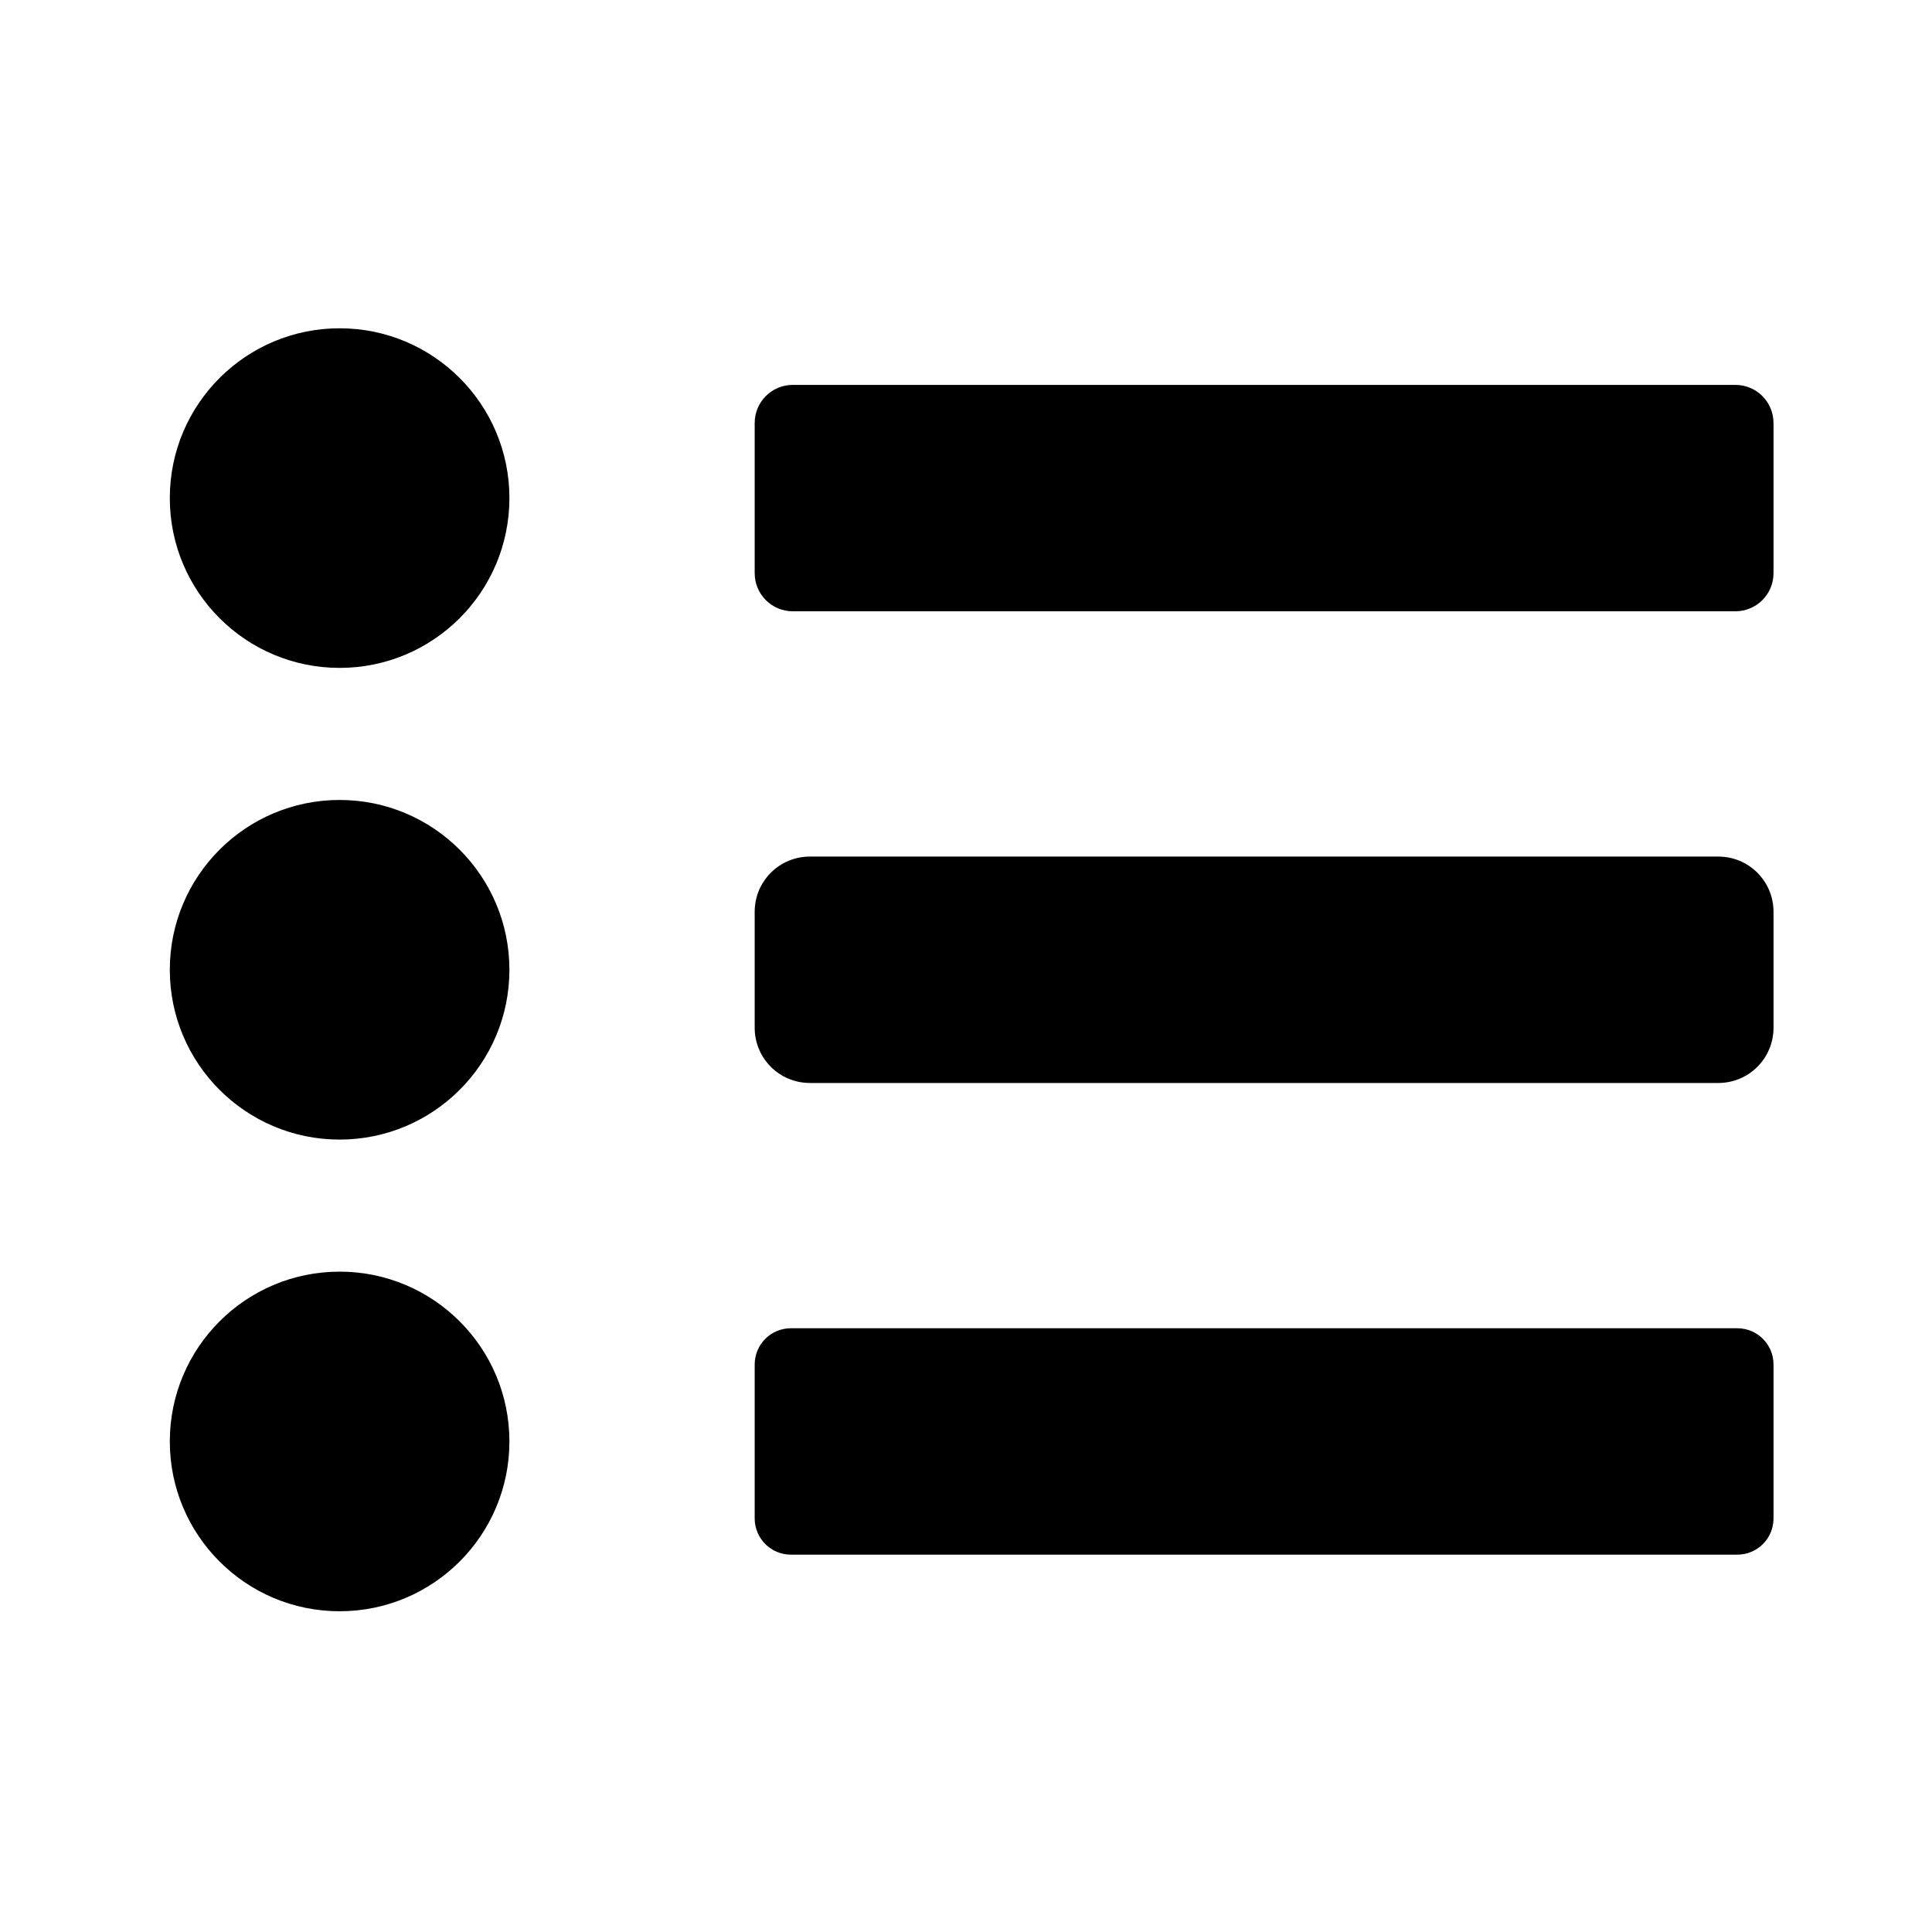
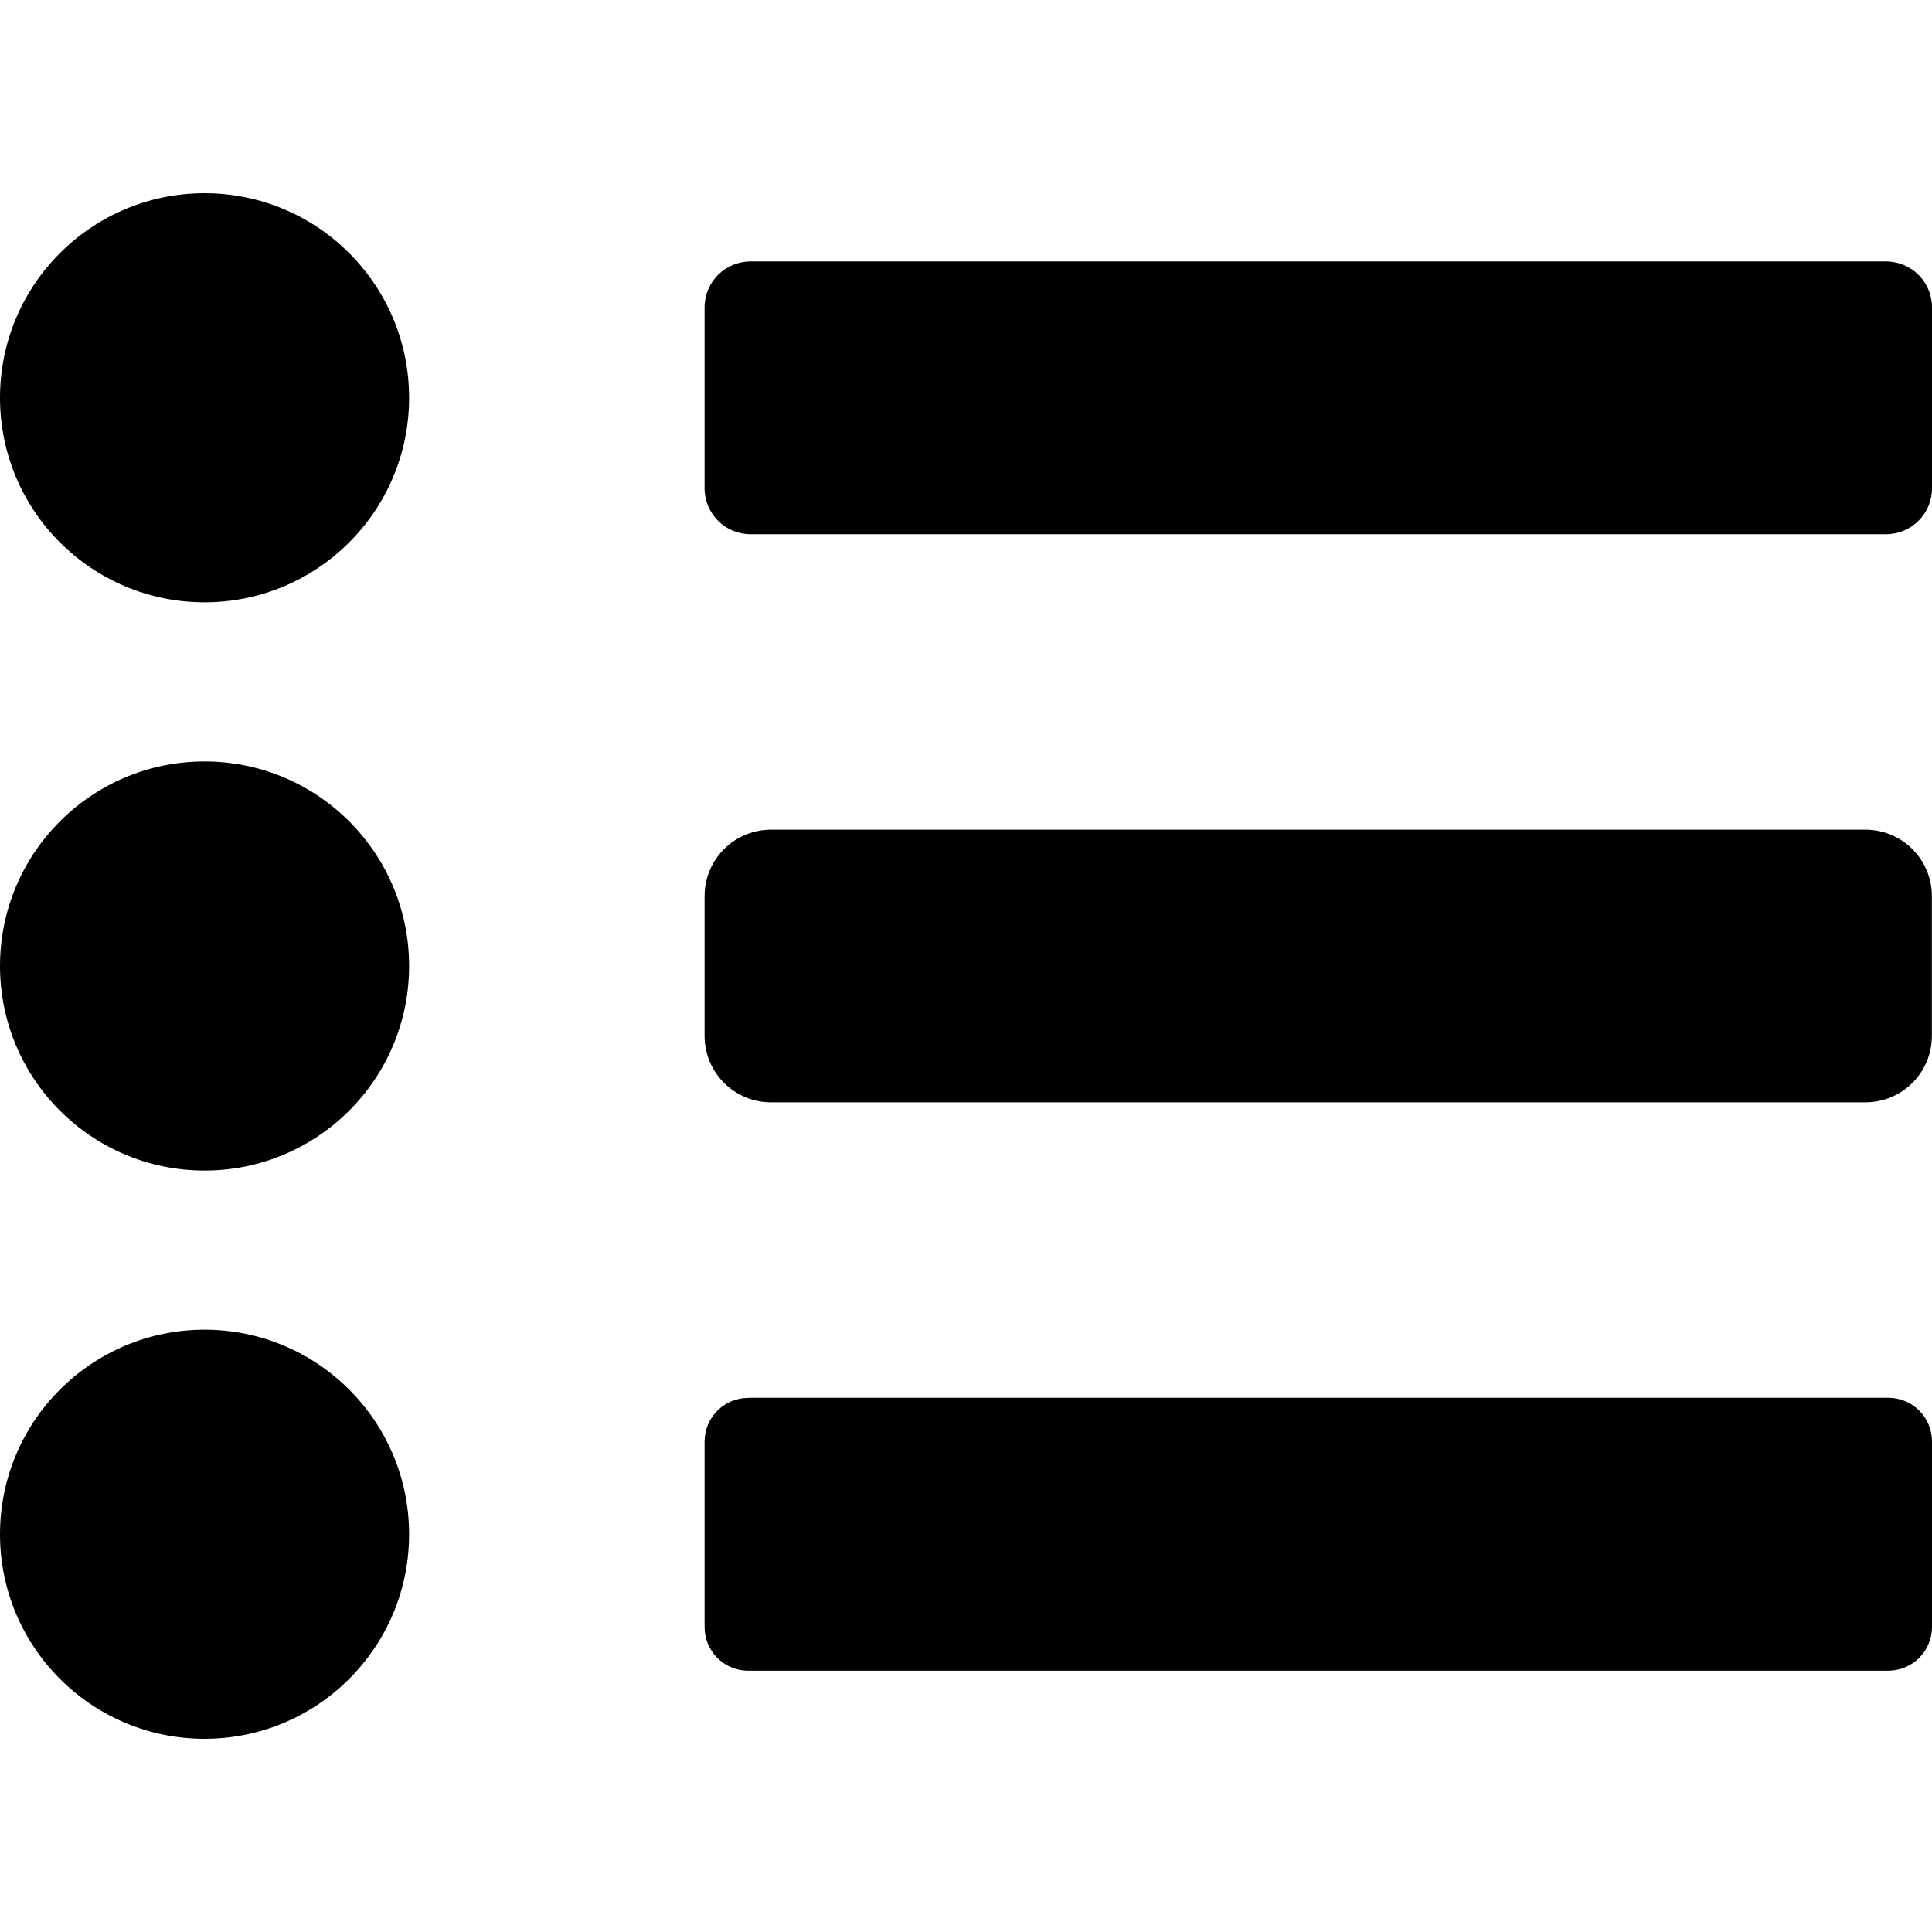
- <svg xmlns="http://www.w3.org/2000/svg" version="1.1" id="ul" x="0px" y="0px" width="100%" height="100%" viewBox="0 0 512 512" style="enable-background:new 0 0 512 512;" xml:space="preserve">
+ <svg xmlns="http://www.w3.org/2000/svg" id="ul" width="100%" height="100%" viewBox="0 0 16 16" xml:space="preserve">
  <defs id="defs7" />
-   <path fill="currentColor" d="M 90 87 A 45 45 0 0 0 45 132 A 45 45 0 0 0 90 177 A 45 45 0 0 0 135 132 A 45 45 0 0 0 90 87 z M 210.117 102 C 204.512 102 200 106.512 200 112.117 L 200 151.883 C 200 157.488 204.512 162 210.117 162 L 459.883 162 C 465.488 162 470 157.488 470 151.883 L 470 112.117 C 470 106.512 465.488 102 459.883 102 L 210.117 102 z M 90 212 A 45 45 0 0 0 45 257 A 45 45 0 0 0 90 302 A 45 45 0 0 0 135 257 A 45 45 0 0 0 90 212 z M 214.643 227 C 206.531 227 200 233.531 200 241.643 L 200 272.357 C 200 280.469 206.531 287 214.643 287 L 455.357 287 C 463.469 287 470 280.469 470 272.357 L 470 241.643 C 470 233.531 463.469 227 455.357 227 L 214.643 227 z M 90 337 A 45 45 0 0 0 45 382 A 45 45 0 0 0 90 427 A 45 45 0 0 0 135 382 A 45 45 0 0 0 90 337 z M 209.613 352 C 204.288 352 200 356.288 200 361.613 L 200 402.387 C 200 407.712 204.288 412 209.613 412 L 460.387 412 C 465.712 412 470 407.712 470 402.387 L 470 361.613 C 470 356.288 465.712 352 460.387 352 L 209.613 352 z " id="rect3335" />
+   <path d="M 1.694,1.6 A 1.694,1.694 0 0 0 1.0000002e-7,3.294 1.694,1.694 0 0 0 1.694,4.988 1.694,1.694 0 0 0 3.388,3.294 1.694,1.694 0 0 0 1.694,1.6 Z m 4.522,0.565 c -0.211,0 -0.381,0.17 -0.381,0.381 l 0,1.497 c 0,0.211 0.17,0.381 0.381,0.381 l 9.403,0 C 15.83,4.424 16,4.254 16,4.043 l 0,-1.497 c 0,-0.211 -0.17,-0.381 -0.381,-0.381 l -9.403,0 z M 1.694,6.306 A 1.694,1.694 0 0 0 1.0000002e-7,8 1.694,1.694 0 0 0 1.694,9.694 1.694,1.694 0 0 0 3.388,8 1.694,1.694 0 0 0 1.694,6.306 Z m 4.692,0.565 c -0.305,0 -0.551,0.246 -0.551,0.551 l 0,1.156 c 0,0.305 0.246,0.551 0.551,0.551 l 9.062,0 c 0.305,0 0.551,-0.246 0.551,-0.551 l 0,-1.156 c 0,-0.305 -0.246,-0.551 -0.551,-0.551 l -9.062,0 z M 1.694,11.012 A 1.694,1.694 0 0 0 1.0000002e-7,12.706 1.694,1.694 0 0 0 1.694,14.4 1.694,1.694 0 0 0 3.388,12.706 1.694,1.694 0 0 0 1.694,11.012 Z m 4.503,0.565 c -0.2,0 -0.362,0.161 -0.362,0.362 l 0,1.535 c 0,0.2 0.161,0.362 0.362,0.362 l 9.441,0 C 15.839,13.835 16,13.674 16,13.473 l 0,-1.535 c 0,-0.2 -0.161,-0.362 -0.362,-0.362 l -9.441,0 z" id="rect3335" fill="currentColor" />
</svg>
